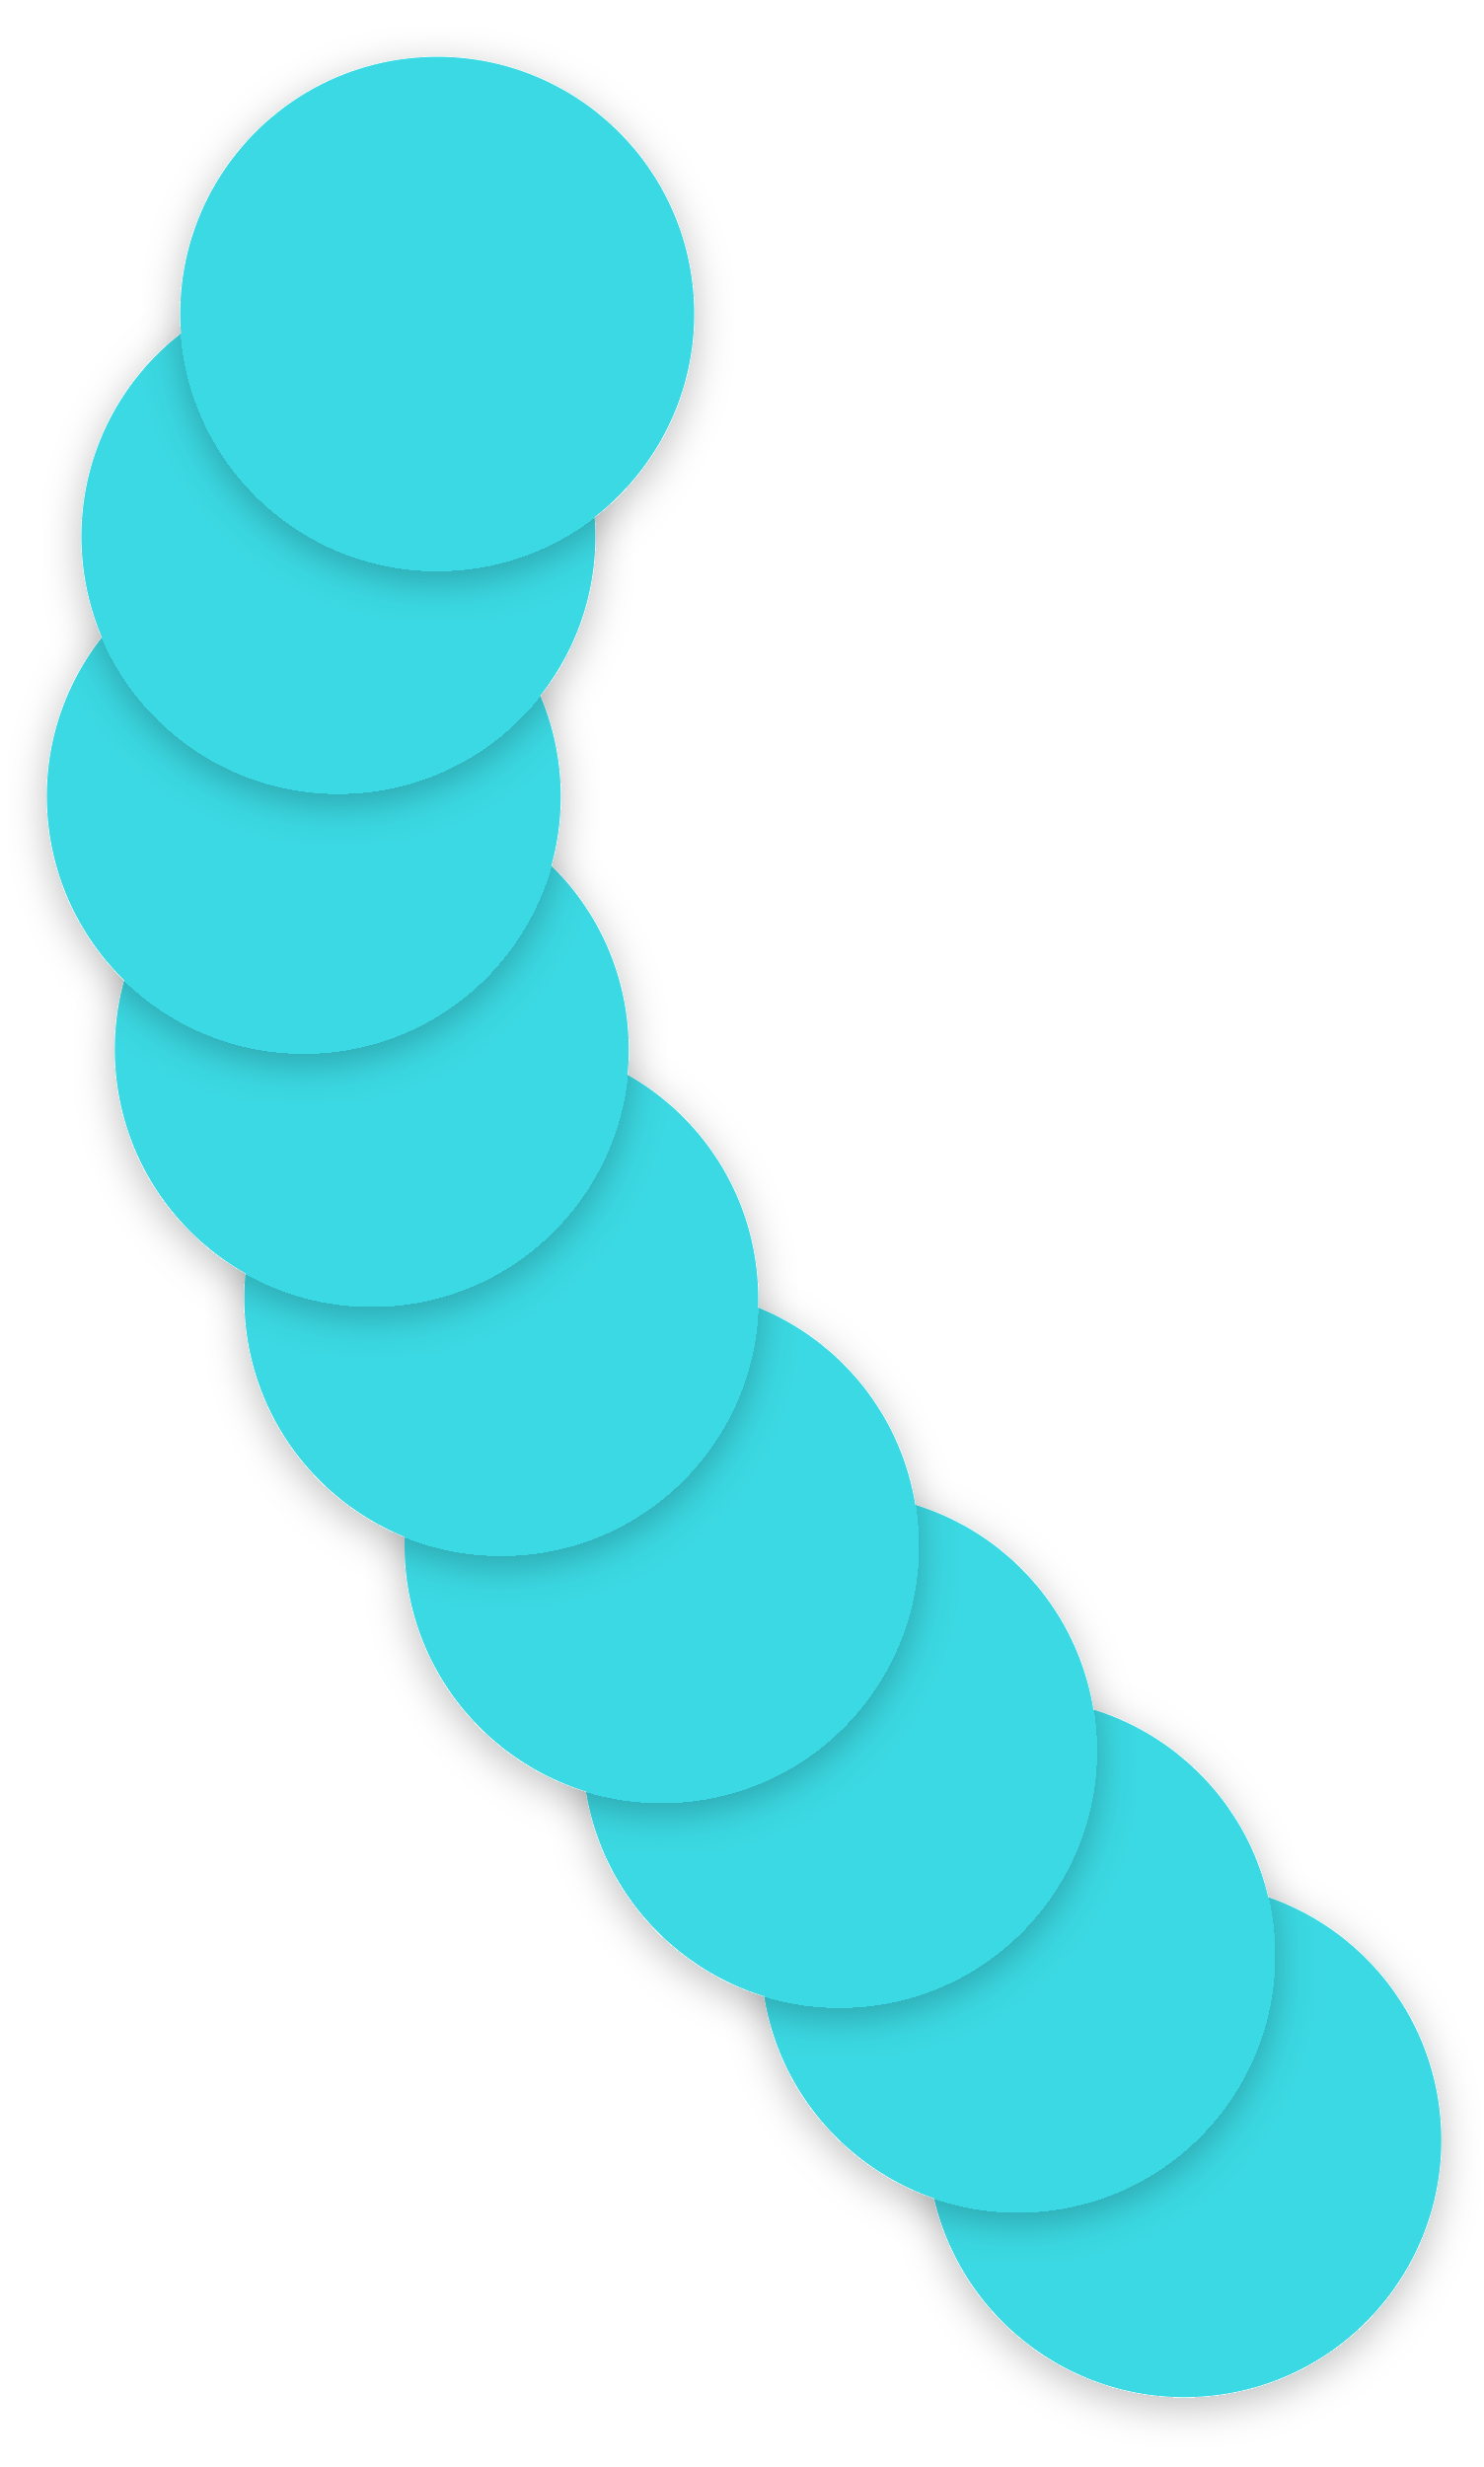
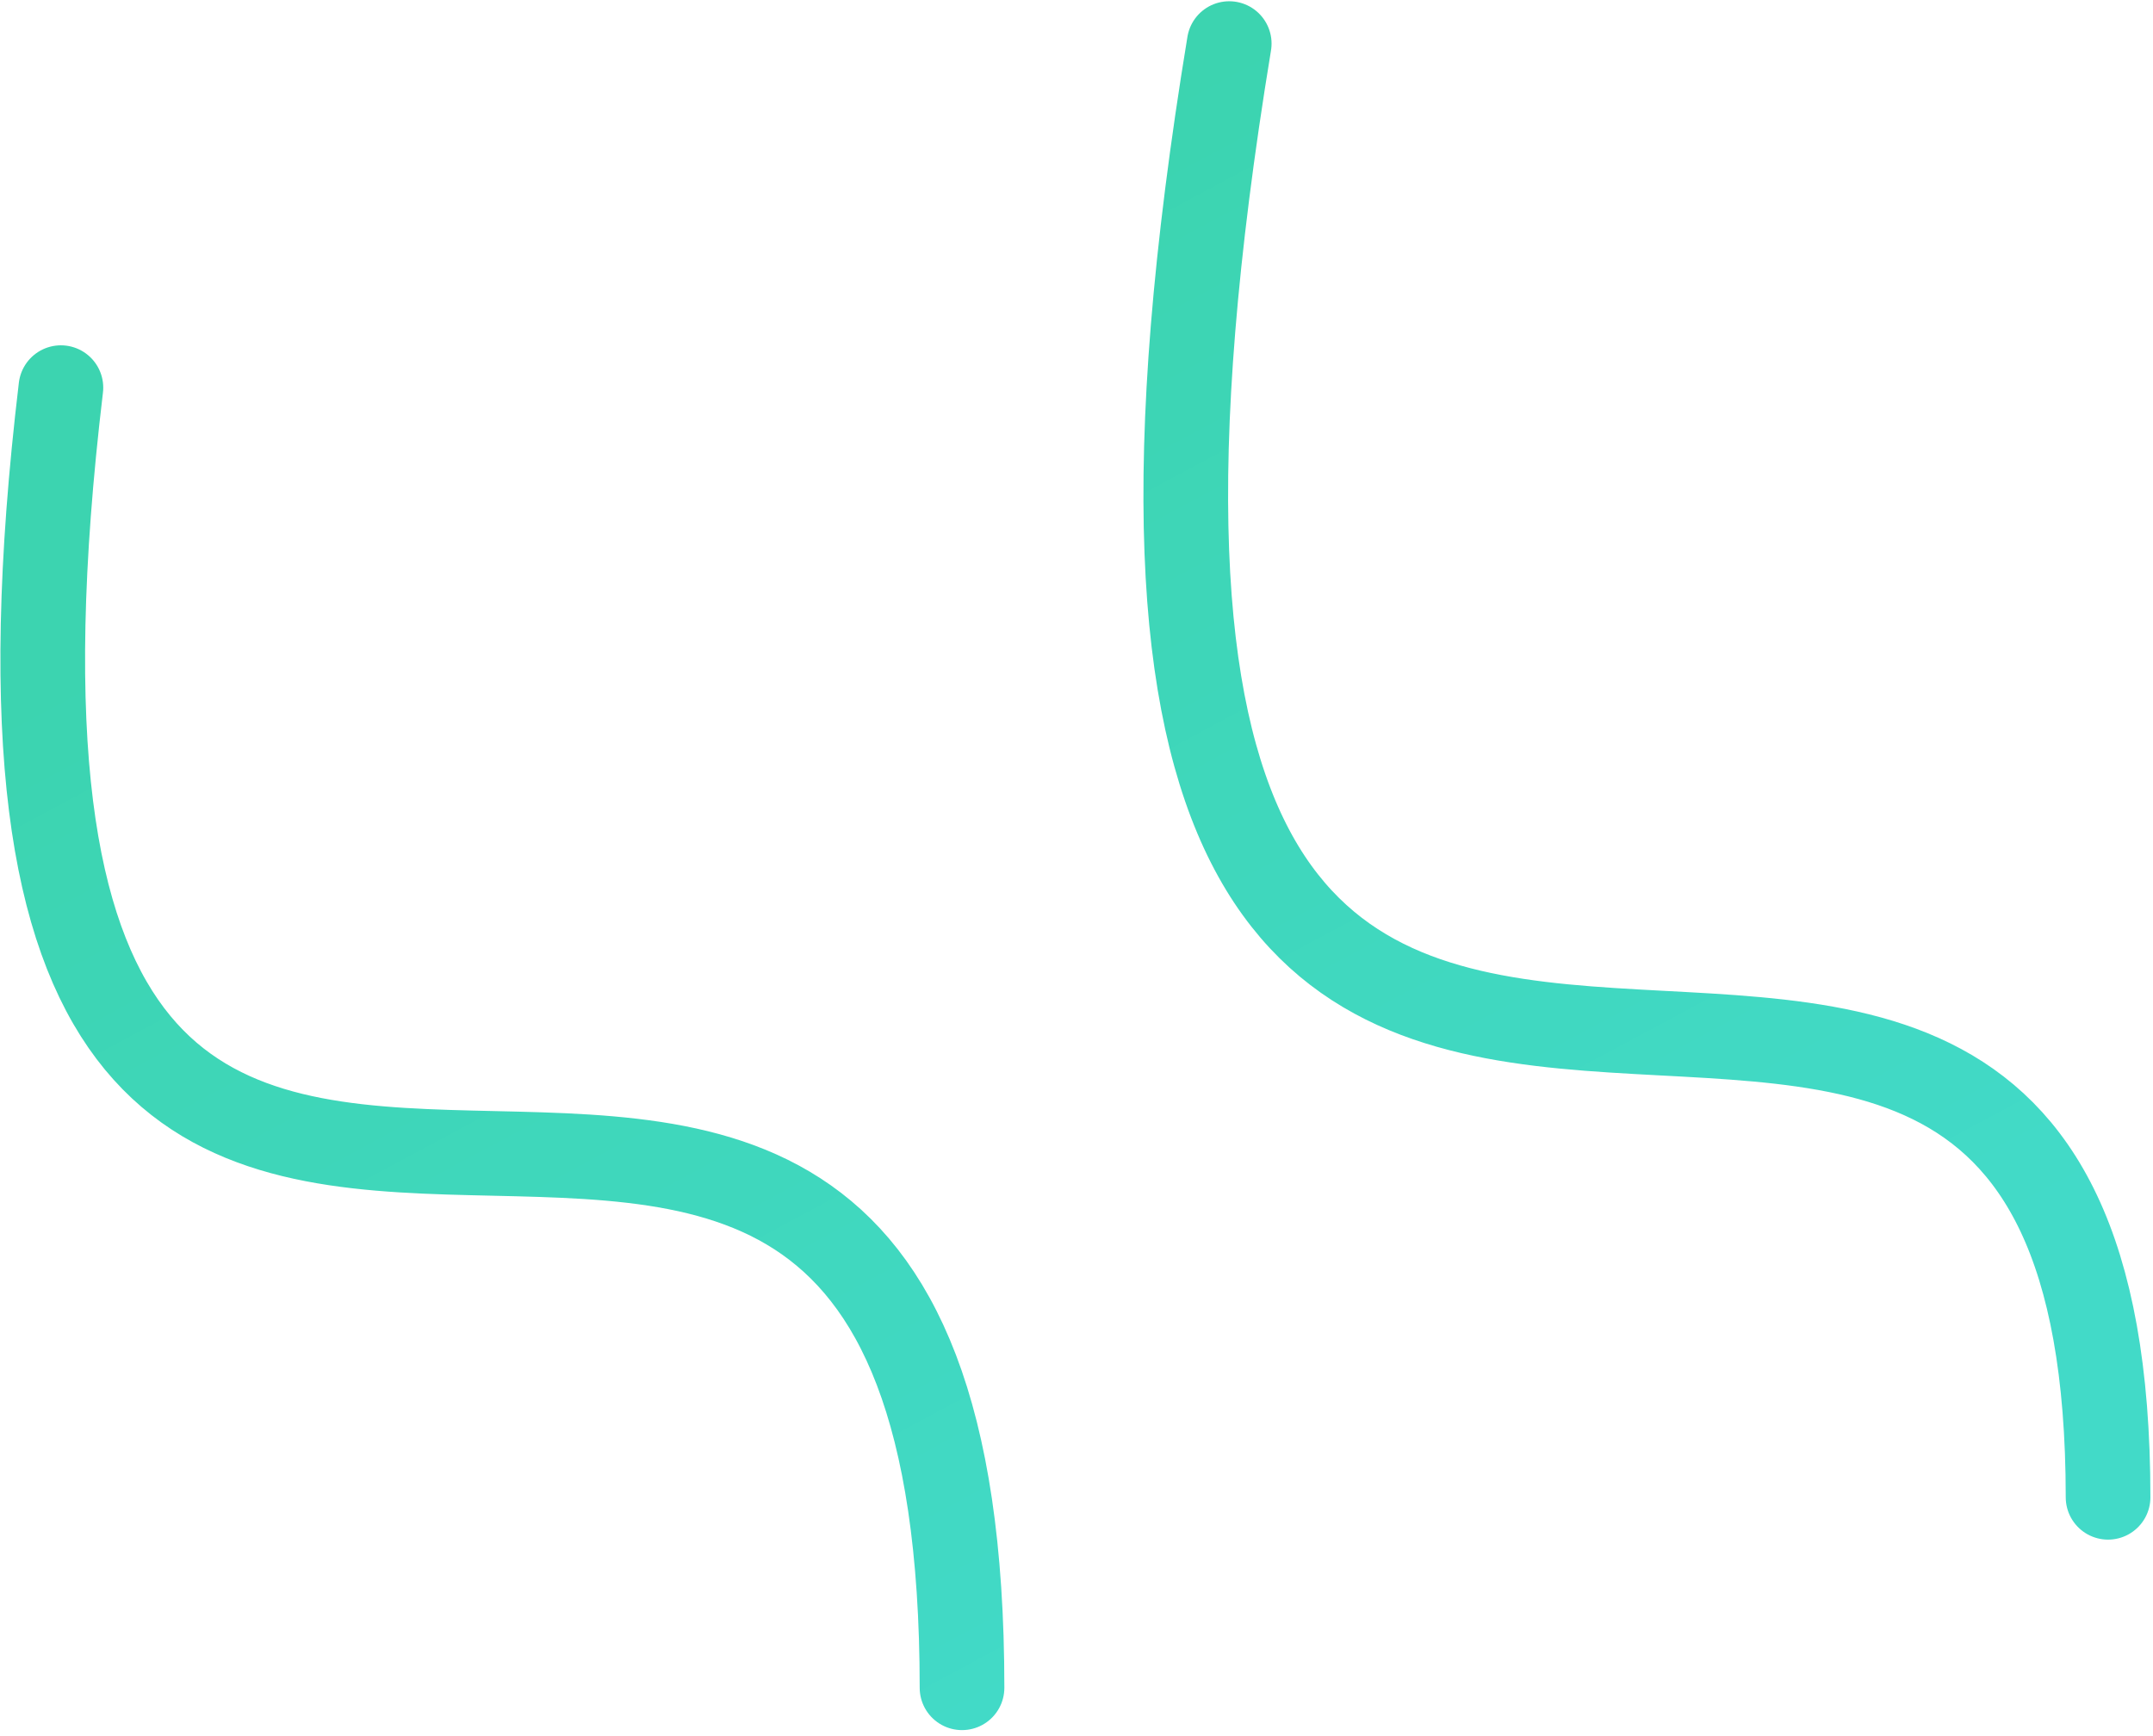
- <svg xmlns="http://www.w3.org/2000/svg" width="305" height="507" viewBox="0 0 305 507" fill="none">
-   <g filter="url(#filter0_d_105_1680)">
-     <circle cx="243.423" cy="439.835" r="52.818" transform="rotate(176.279 243.423 439.835)" fill="#3BD9E3" />
-   </g>
-   <g filter="url(#filter1_d_105_1680)">
-     <circle cx="209.195" cy="401.835" r="52.818" transform="rotate(176.279 209.195 401.835)" fill="#3BD9E3" />
-   </g>
-   <g filter="url(#filter2_d_105_1680)">
-     <circle cx="172.583" cy="359.755" r="52.818" transform="rotate(176.279 172.583 359.755)" fill="#3BD9E3" />
-   </g>
-   <g filter="url(#filter3_d_105_1680)">
-     <circle cx="135.972" cy="317.676" r="52.818" transform="rotate(176.279 135.972 317.676)" fill="#3BD9E3" />
-   </g>
-   <g filter="url(#filter4_d_105_1680)">
-     <circle cx="103.029" cy="266.889" r="52.818" transform="rotate(176.279 103.029 266.889)" fill="#3BD9E3" />
-   </g>
-   <g filter="url(#filter5_d_105_1680)">
-     <circle cx="76.41" cy="215.692" r="52.818" transform="rotate(176.279 76.41 215.692)" fill="#3BD9E3" />
-   </g>
-   <g filter="url(#filter6_d_105_1680)">
-     <circle cx="62.441" cy="163.671" r="52.818" transform="rotate(176.279 62.4413 163.671)" fill="#3BD9E3" />
-   </g>
-   <g filter="url(#filter7_d_105_1680)">
-     <circle cx="69.555" cy="110.279" r="52.818" transform="rotate(176.279 69.5545 110.279)" fill="#3BD9E3" />
-   </g>
-   <g filter="url(#filter8_d_105_1680)">
-     <circle cx="89.866" cy="64.498" r="52.818" transform="rotate(176.279 89.8661 64.4977)" fill="#3BD9E3" />
-   </g>
+ <svg xmlns="http://www.w3.org/2000/svg" width="356" height="287" viewBox="0 0 356 287" fill="none">
+   <path d="M10.071 64.104C-17.929 299.104 159.071 94.604 159.071 279.104M203.253 7.207C157.071 287.604 348.57 80.104 348.571 247.604" stroke="url(#paint0_linear_123_306)" stroke-width="14" stroke-linecap="round" stroke-linejoin="round" />
  <defs>
-     <filter id="filter0_d_105_1680" x="182.604" y="381.016" width="121.639" height="121.639" filterUnits="userSpaceOnUse" color-interpolation-filters="sRGB">
-       <feFlood flood-opacity="0" result="BackgroundImageFix" />
-       <feColorMatrix in="SourceAlpha" type="matrix" values="0 0 0 0 0 0 0 0 0 0 0 0 0 0 0 0 0 0 127 0" result="hardAlpha" />
-       <feOffset dy="2" />
-       <feGaussianBlur stdDeviation="4" />
-       <feComposite in2="hardAlpha" operator="out" />
-       <feColorMatrix type="matrix" values="0 0 0 0 0 0 0 0 0 0 0 0 0 0 0 0 0 0 0.25 0" />
-       <feBlend mode="normal" in2="BackgroundImageFix" result="effect1_dropShadow_105_1680" />
-       <feBlend mode="normal" in="SourceGraphic" in2="effect1_dropShadow_105_1680" result="shape" />
-     </filter>
-     <filter id="filter1_d_105_1680" x="148.375" y="343.015" width="121.639" height="121.639" filterUnits="userSpaceOnUse" color-interpolation-filters="sRGB">
-       <feFlood flood-opacity="0" result="BackgroundImageFix" />
-       <feColorMatrix in="SourceAlpha" type="matrix" values="0 0 0 0 0 0 0 0 0 0 0 0 0 0 0 0 0 0 127 0" result="hardAlpha" />
-       <feOffset dy="2" />
-       <feGaussianBlur stdDeviation="4" />
-       <feComposite in2="hardAlpha" operator="out" />
-       <feColorMatrix type="matrix" values="0 0 0 0 0 0 0 0 0 0 0 0 0 0 0 0 0 0 0.25 0" />
-       <feBlend mode="normal" in2="BackgroundImageFix" result="effect1_dropShadow_105_1680" />
-       <feBlend mode="normal" in="SourceGraphic" in2="effect1_dropShadow_105_1680" result="shape" />
-     </filter>
-     <filter id="filter2_d_105_1680" x="111.764" y="300.936" width="121.639" height="121.639" filterUnits="userSpaceOnUse" color-interpolation-filters="sRGB">
-       <feFlood flood-opacity="0" result="BackgroundImageFix" />
-       <feColorMatrix in="SourceAlpha" type="matrix" values="0 0 0 0 0 0 0 0 0 0 0 0 0 0 0 0 0 0 127 0" result="hardAlpha" />
-       <feOffset dy="2" />
-       <feGaussianBlur stdDeviation="4" />
-       <feComposite in2="hardAlpha" operator="out" />
-       <feColorMatrix type="matrix" values="0 0 0 0 0 0 0 0 0 0 0 0 0 0 0 0 0 0 0.25 0" />
-       <feBlend mode="normal" in2="BackgroundImageFix" result="effect1_dropShadow_105_1680" />
-       <feBlend mode="normal" in="SourceGraphic" in2="effect1_dropShadow_105_1680" result="shape" />
-     </filter>
-     <filter id="filter3_d_105_1680" x="75.152" y="258.856" width="121.639" height="121.639" filterUnits="userSpaceOnUse" color-interpolation-filters="sRGB">
-       <feFlood flood-opacity="0" result="BackgroundImageFix" />
-       <feColorMatrix in="SourceAlpha" type="matrix" values="0 0 0 0 0 0 0 0 0 0 0 0 0 0 0 0 0 0 127 0" result="hardAlpha" />
-       <feOffset dy="2" />
-       <feGaussianBlur stdDeviation="4" />
-       <feComposite in2="hardAlpha" operator="out" />
-       <feColorMatrix type="matrix" values="0 0 0 0 0 0 0 0 0 0 0 0 0 0 0 0 0 0 0.25 0" />
-       <feBlend mode="normal" in2="BackgroundImageFix" result="effect1_dropShadow_105_1680" />
-       <feBlend mode="normal" in="SourceGraphic" in2="effect1_dropShadow_105_1680" result="shape" />
-     </filter>
-     <filter id="filter4_d_105_1680" x="42.209" y="208.07" width="121.639" height="121.639" filterUnits="userSpaceOnUse" color-interpolation-filters="sRGB">
-       <feFlood flood-opacity="0" result="BackgroundImageFix" />
-       <feColorMatrix in="SourceAlpha" type="matrix" values="0 0 0 0 0 0 0 0 0 0 0 0 0 0 0 0 0 0 127 0" result="hardAlpha" />
-       <feOffset dy="2" />
-       <feGaussianBlur stdDeviation="4" />
-       <feComposite in2="hardAlpha" operator="out" />
-       <feColorMatrix type="matrix" values="0 0 0 0 0 0 0 0 0 0 0 0 0 0 0 0 0 0 0.25 0" />
-       <feBlend mode="normal" in2="BackgroundImageFix" result="effect1_dropShadow_105_1680" />
-       <feBlend mode="normal" in="SourceGraphic" in2="effect1_dropShadow_105_1680" result="shape" />
-     </filter>
-     <filter id="filter5_d_105_1680" x="15.59" y="156.872" width="121.639" height="121.639" filterUnits="userSpaceOnUse" color-interpolation-filters="sRGB">
-       <feFlood flood-opacity="0" result="BackgroundImageFix" />
-       <feColorMatrix in="SourceAlpha" type="matrix" values="0 0 0 0 0 0 0 0 0 0 0 0 0 0 0 0 0 0 127 0" result="hardAlpha" />
-       <feOffset dy="2" />
-       <feGaussianBlur stdDeviation="4" />
-       <feComposite in2="hardAlpha" operator="out" />
-       <feColorMatrix type="matrix" values="0 0 0 0 0 0 0 0 0 0 0 0 0 0 0 0 0 0 0.25 0" />
-       <feBlend mode="normal" in2="BackgroundImageFix" result="effect1_dropShadow_105_1680" />
-       <feBlend mode="normal" in="SourceGraphic" in2="effect1_dropShadow_105_1680" result="shape" />
-     </filter>
-     <filter id="filter6_d_105_1680" x="1.622" y="104.851" width="121.639" height="121.639" filterUnits="userSpaceOnUse" color-interpolation-filters="sRGB">
-       <feFlood flood-opacity="0" result="BackgroundImageFix" />
-       <feColorMatrix in="SourceAlpha" type="matrix" values="0 0 0 0 0 0 0 0 0 0 0 0 0 0 0 0 0 0 127 0" result="hardAlpha" />
-       <feOffset dy="2" />
-       <feGaussianBlur stdDeviation="4" />
-       <feComposite in2="hardAlpha" operator="out" />
-       <feColorMatrix type="matrix" values="0 0 0 0 0 0 0 0 0 0 0 0 0 0 0 0 0 0 0.25 0" />
-       <feBlend mode="normal" in2="BackgroundImageFix" result="effect1_dropShadow_105_1680" />
-       <feBlend mode="normal" in="SourceGraphic" in2="effect1_dropShadow_105_1680" result="shape" />
-     </filter>
-     <filter id="filter7_d_105_1680" x="8.735" y="51.46" width="121.639" height="121.639" filterUnits="userSpaceOnUse" color-interpolation-filters="sRGB">
-       <feFlood flood-opacity="0" result="BackgroundImageFix" />
-       <feColorMatrix in="SourceAlpha" type="matrix" values="0 0 0 0 0 0 0 0 0 0 0 0 0 0 0 0 0 0 127 0" result="hardAlpha" />
-       <feOffset dy="2" />
-       <feGaussianBlur stdDeviation="4" />
-       <feComposite in2="hardAlpha" operator="out" />
-       <feColorMatrix type="matrix" values="0 0 0 0 0 0 0 0 0 0 0 0 0 0 0 0 0 0 0.25 0" />
-       <feBlend mode="normal" in2="BackgroundImageFix" result="effect1_dropShadow_105_1680" />
-       <feBlend mode="normal" in="SourceGraphic" in2="effect1_dropShadow_105_1680" result="shape" />
-     </filter>
-     <filter id="filter8_d_105_1680" x="29.046" y="5.678" width="121.639" height="121.639" filterUnits="userSpaceOnUse" color-interpolation-filters="sRGB">
-       <feFlood flood-opacity="0" result="BackgroundImageFix" />
-       <feColorMatrix in="SourceAlpha" type="matrix" values="0 0 0 0 0 0 0 0 0 0 0 0 0 0 0 0 0 0 127 0" result="hardAlpha" />
-       <feOffset dy="2" />
-       <feGaussianBlur stdDeviation="4" />
-       <feComposite in2="hardAlpha" operator="out" />
-       <feColorMatrix type="matrix" values="0 0 0 0 0 0 0 0 0 0 0 0 0 0 0 0 0 0 0.25 0" />
-       <feBlend mode="normal" in2="BackgroundImageFix" result="effect1_dropShadow_105_1680" />
-       <feBlend mode="normal" in="SourceGraphic" in2="effect1_dropShadow_105_1680" result="shape" />
-     </filter>
+     <linearGradient id="paint0_linear_123_306" x1="141.01" y1="40.565" x2="252.253" y2="248.135" gradientUnits="userSpaceOnUse">
+       <stop stop-color="#3CD4B0" />
+       <stop offset="1" stop-color="#42DAC8" />
+     </linearGradient>
  </defs>
</svg>
